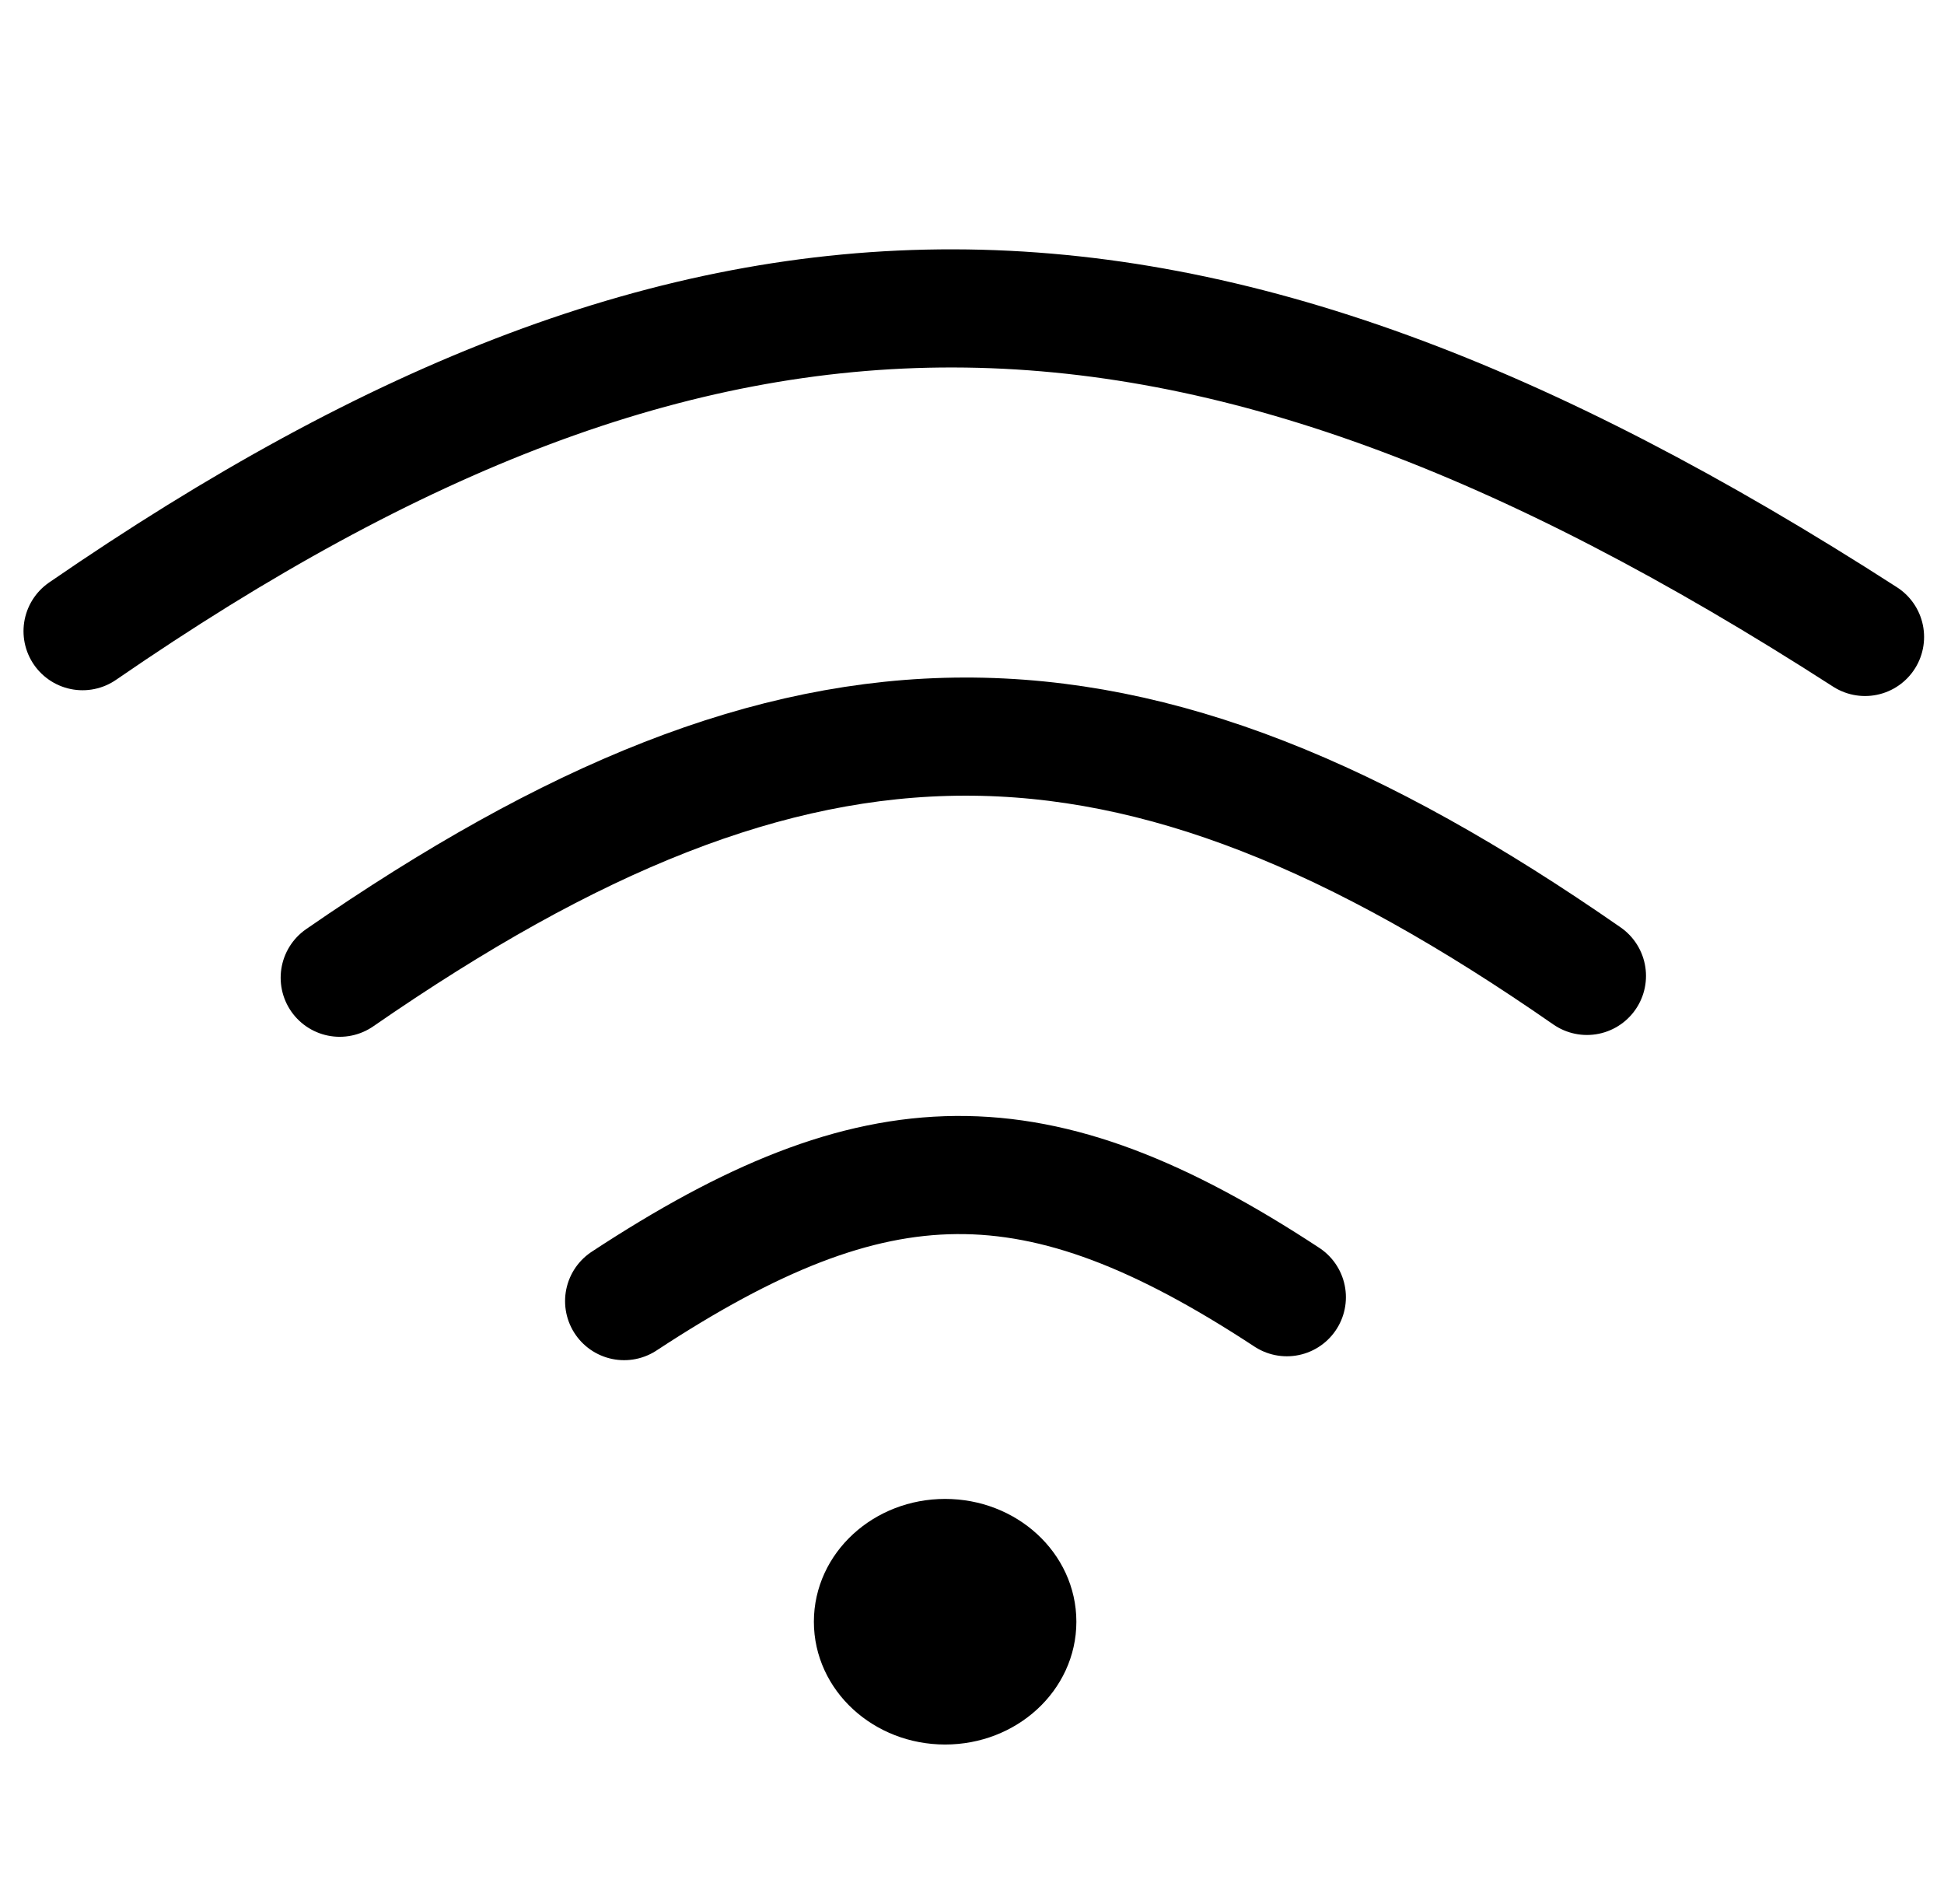
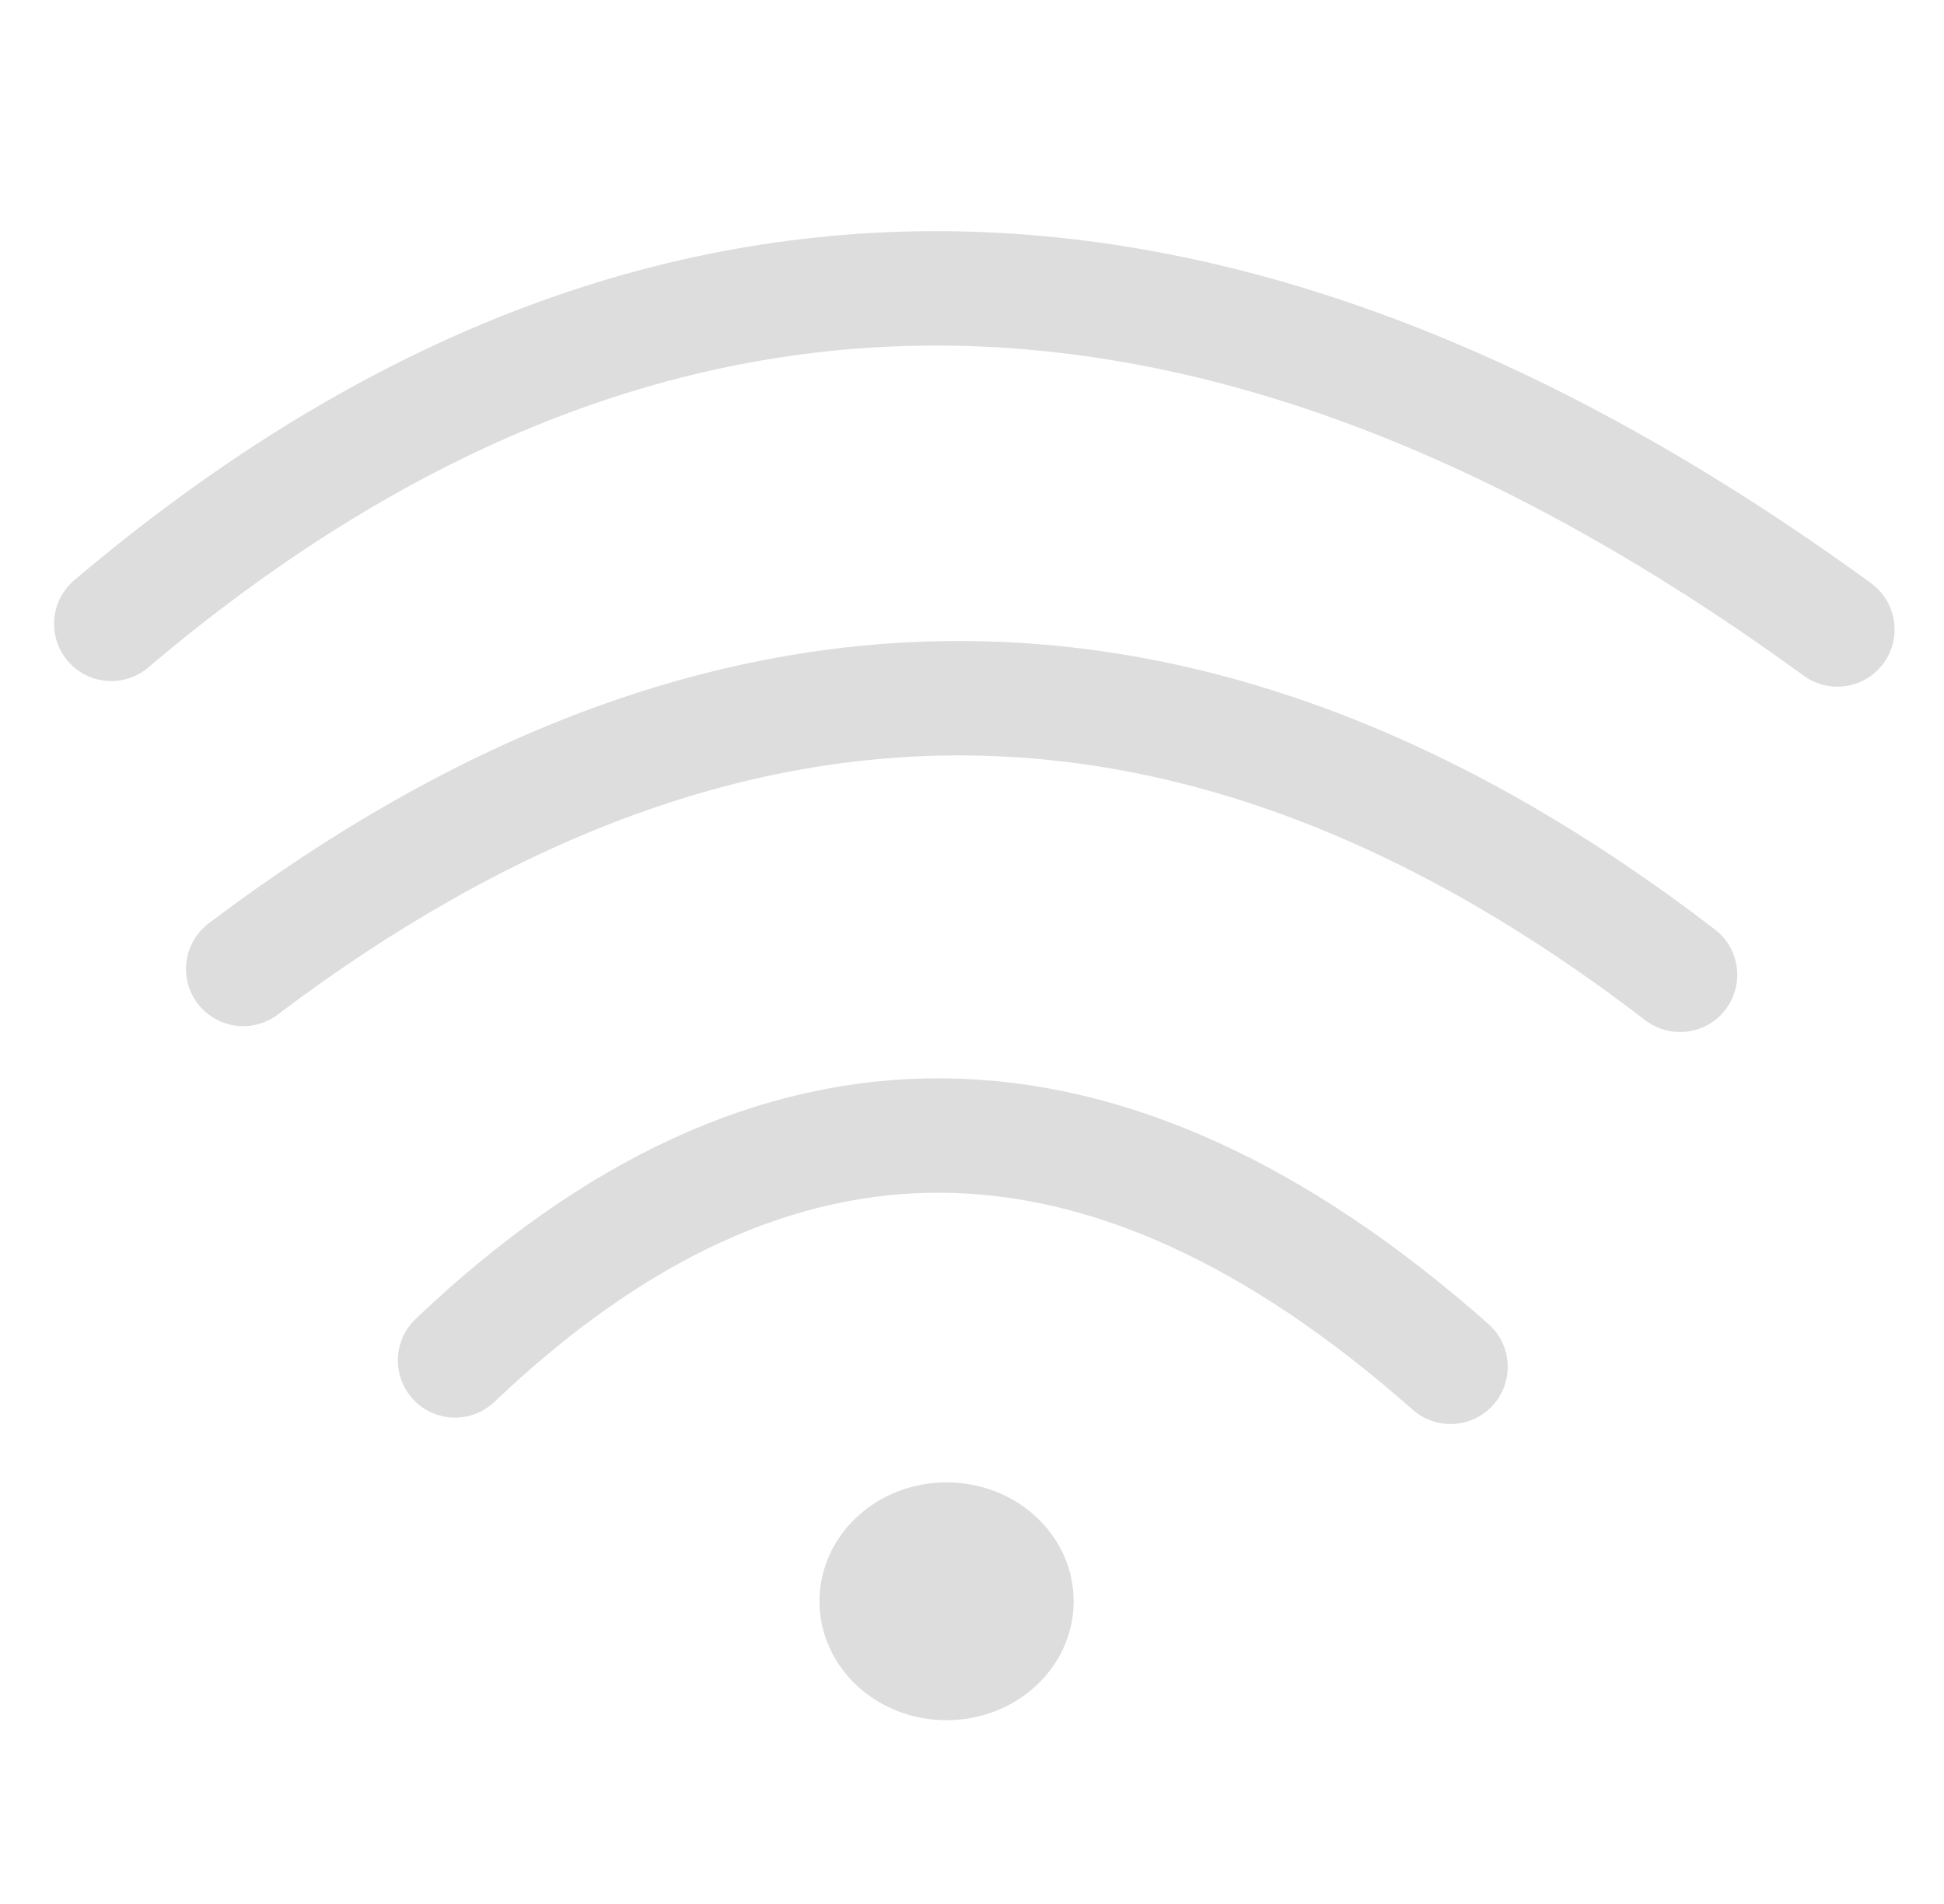
<svg xmlns="http://www.w3.org/2000/svg" width="169.957mm" height="166.398mm" viewBox="0 0 169.957 166.398" version="1.1" id="svg5">
  <defs id="defs2" />
  <g id="layer1" transform="translate(-19.23,-47.17231)">
-     <path style="fill:#dddddd;stroke-width:10.326;stroke-linecap:round;stroke-linejoin:round" d="M 50.206,162.449 154.179,163.584" id="path449" />
-     <path style="fill:none;stroke:#000000;stroke-width:10.326;stroke-linecap:round;stroke-linejoin:round;stroke-dasharray:none;stroke-opacity:1" d="m 73.795,160.898 c 22.121,-14.525 35.997,-14.75 57.94,-0.341" id="path451" />
-     <path style="fill:none;stroke:#000000;stroke-width:10.326;stroke-linecap:round;stroke-linejoin:round;stroke-dasharray:none;stroke-opacity:1" d="M 48.93,132.632 C 89.437,104.629 117.694,104.487 157.971,132.473" id="path451-0" />
-     <path style="fill:none;stroke:#000000;stroke-width:10.326;stroke-linecap:round;stroke-linejoin:round;stroke-dasharray:none;stroke-opacity:1" d="M 26.448,102.341 C 81.136,64.703 122.85,64.579 182.283,102.846" id="path451-01" />
-     <ellipse style="fill:#000000;fill-opacity:1;stroke:#000000;stroke-width:5.163;stroke-linecap:round;stroke-linejoin:round;stroke-dasharray:none;stroke-opacity:1" id="path1174" ry="8.152" rx="8.893" cy="188.921" cx="101.859" />
+     <path style="fill:#dddddd;stroke-width:10;stroke-linecap:round;stroke-linejoin:round" d="m 51.963,161.499 100.689,1.099" id="path449" />
+     <path style="fill:none;stroke:#dddddd;stroke-width:10;stroke-linecap:round;stroke-linejoin:round;stroke-opacity:1;stroke-dasharray:none" d="m 59.011,166.081 c 27.874,-26.525 56.885,-26.075 87.034,0.56" id="path451" />
+     <path style="fill:none;stroke:#dddddd;stroke-width:10;stroke-linecap:round;stroke-linejoin:round;stroke-opacity:1;stroke-dasharray:none" d="m 40.493,131.865 c 42.12,-31.791 83.945,-31.483 125.62,0.514" id="path451-0" />
+     <path style="fill:none;stroke:#dddddd;stroke-width:10;stroke-linecap:round;stroke-linejoin:round;stroke-opacity:1;stroke-dasharray:none" d="M 28.955,101.702 C 74.352,63.25 124.315,61.795 179.869,102.191" id="path451-01" />
+     <ellipse style="fill:#dddddd;fill-opacity:1;stroke:#dddddd;stroke-width:5;stroke-linecap:round;stroke-linejoin:round;stroke-opacity:1;stroke-dasharray:none" id="path1174" ry="7.894" rx="8.612" cy="187.135" cx="101.985" />
  </g>
</svg>
